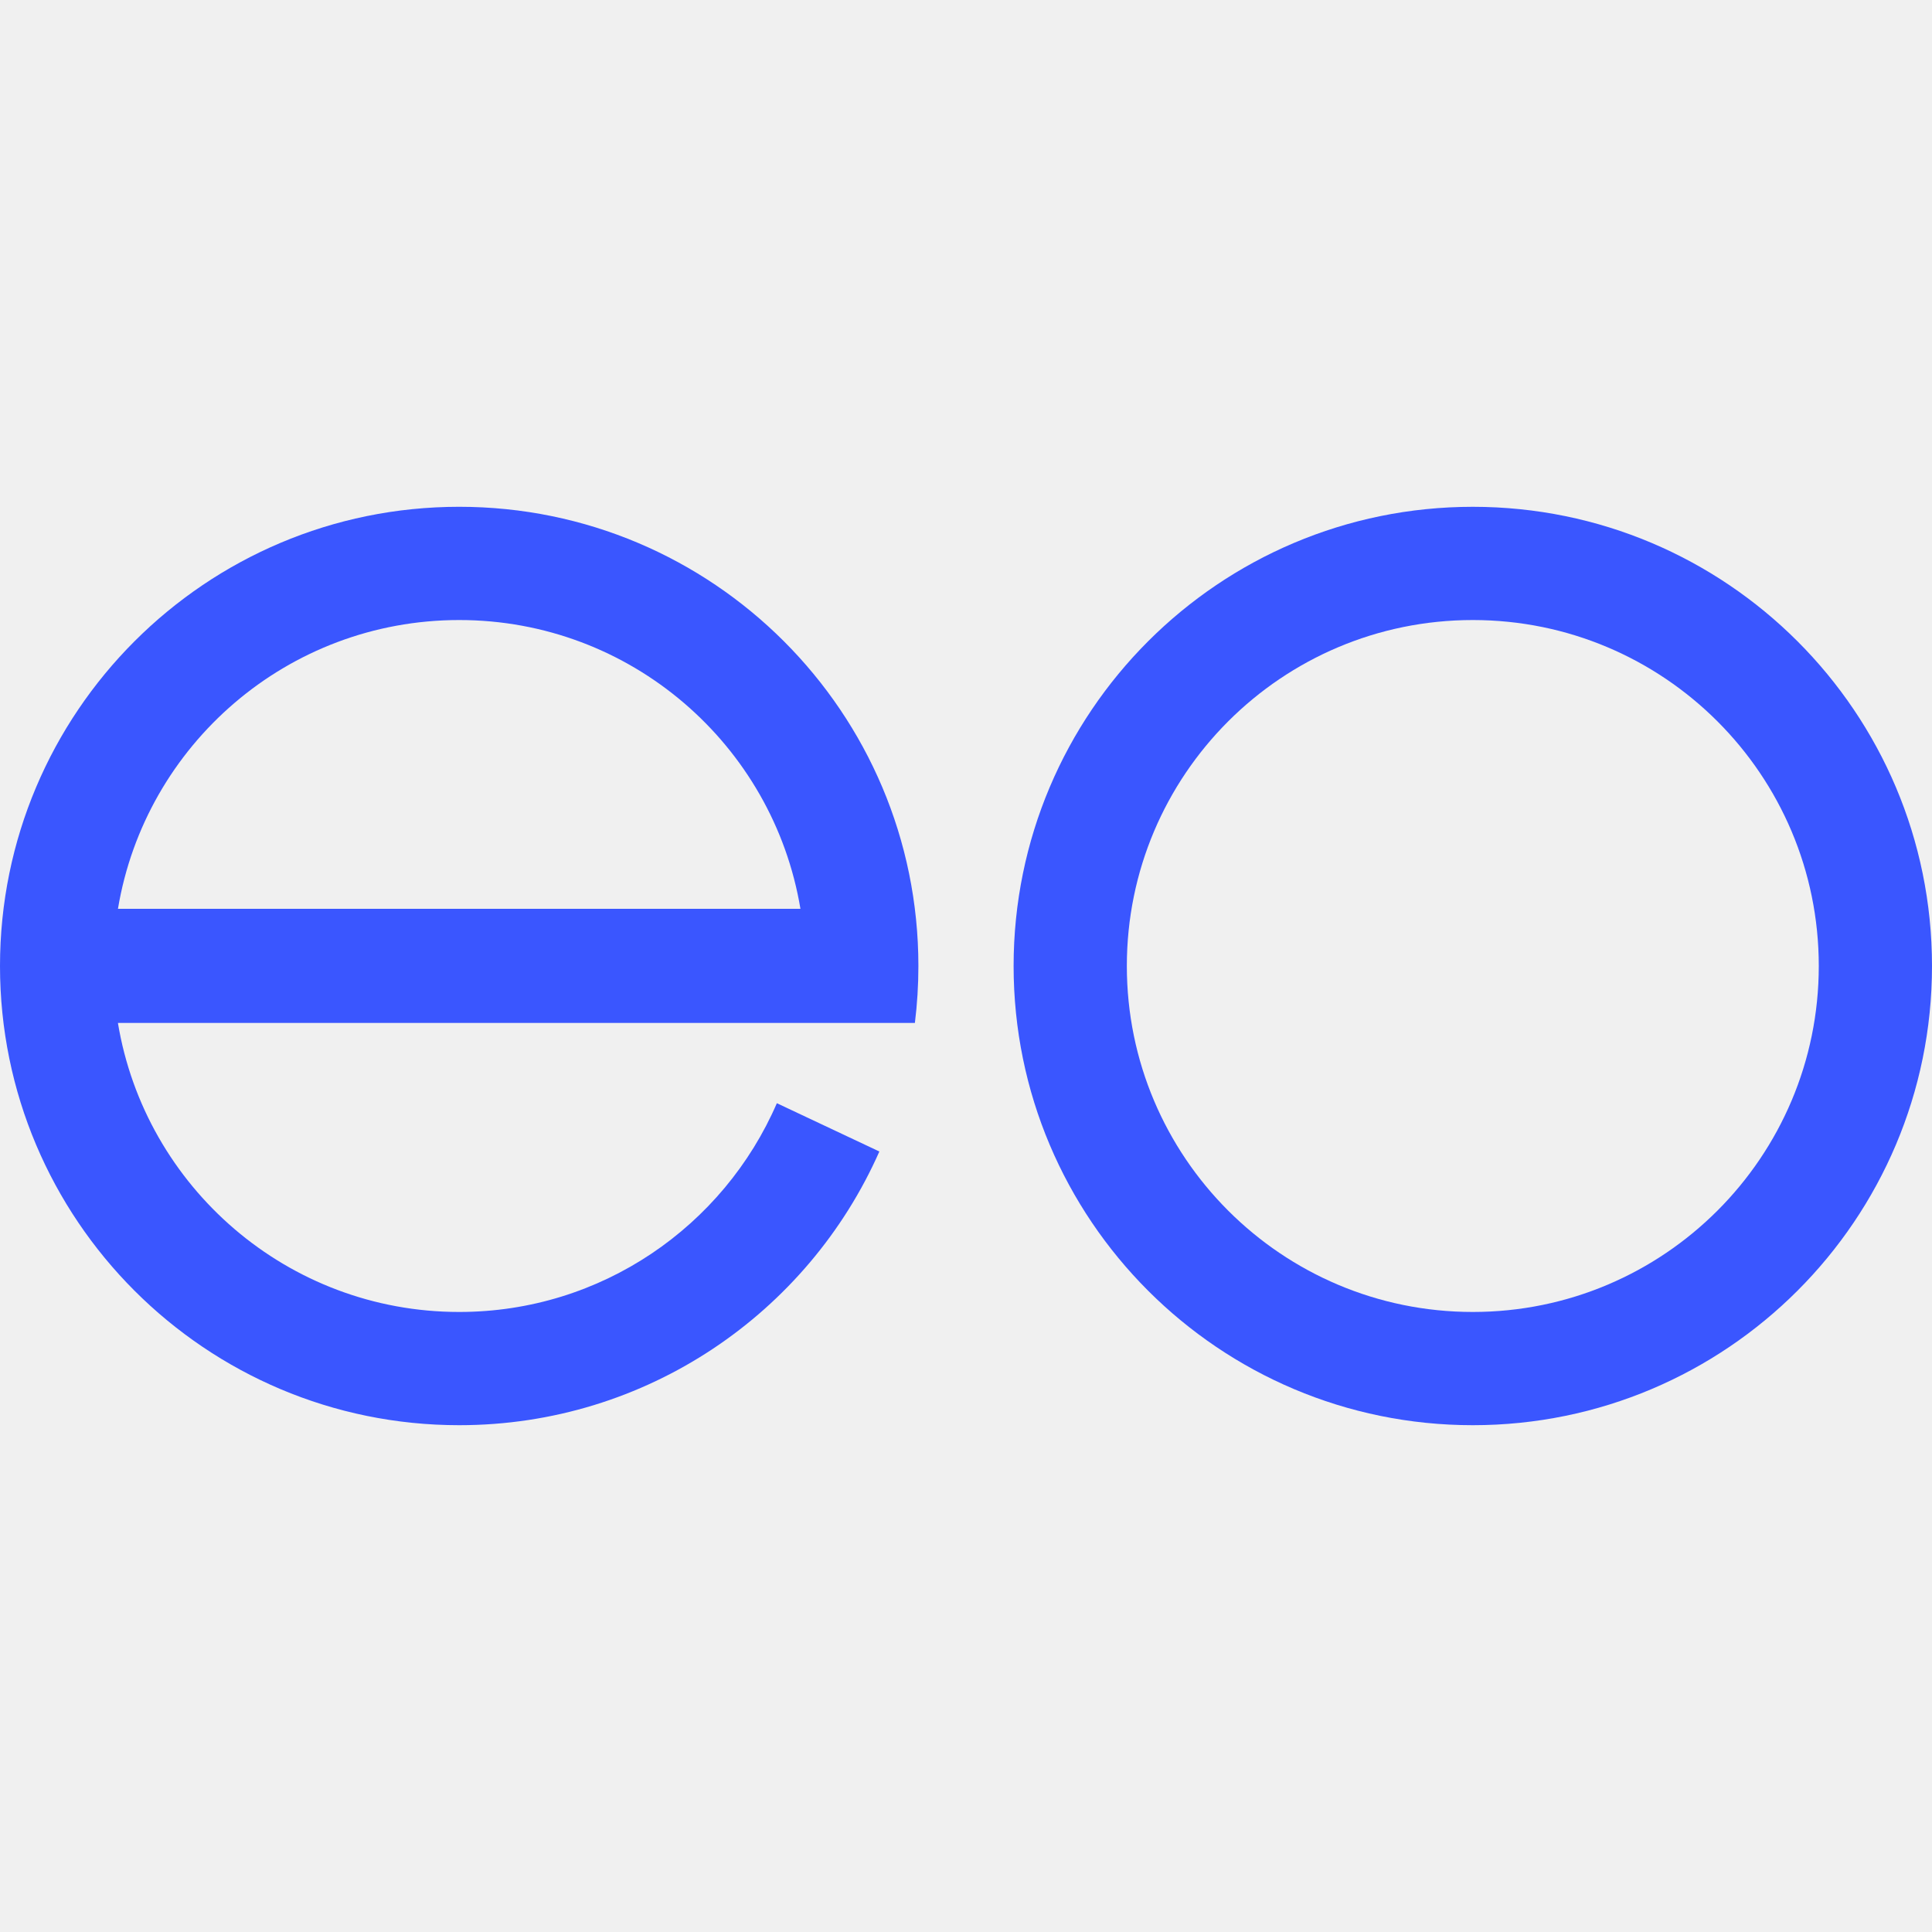
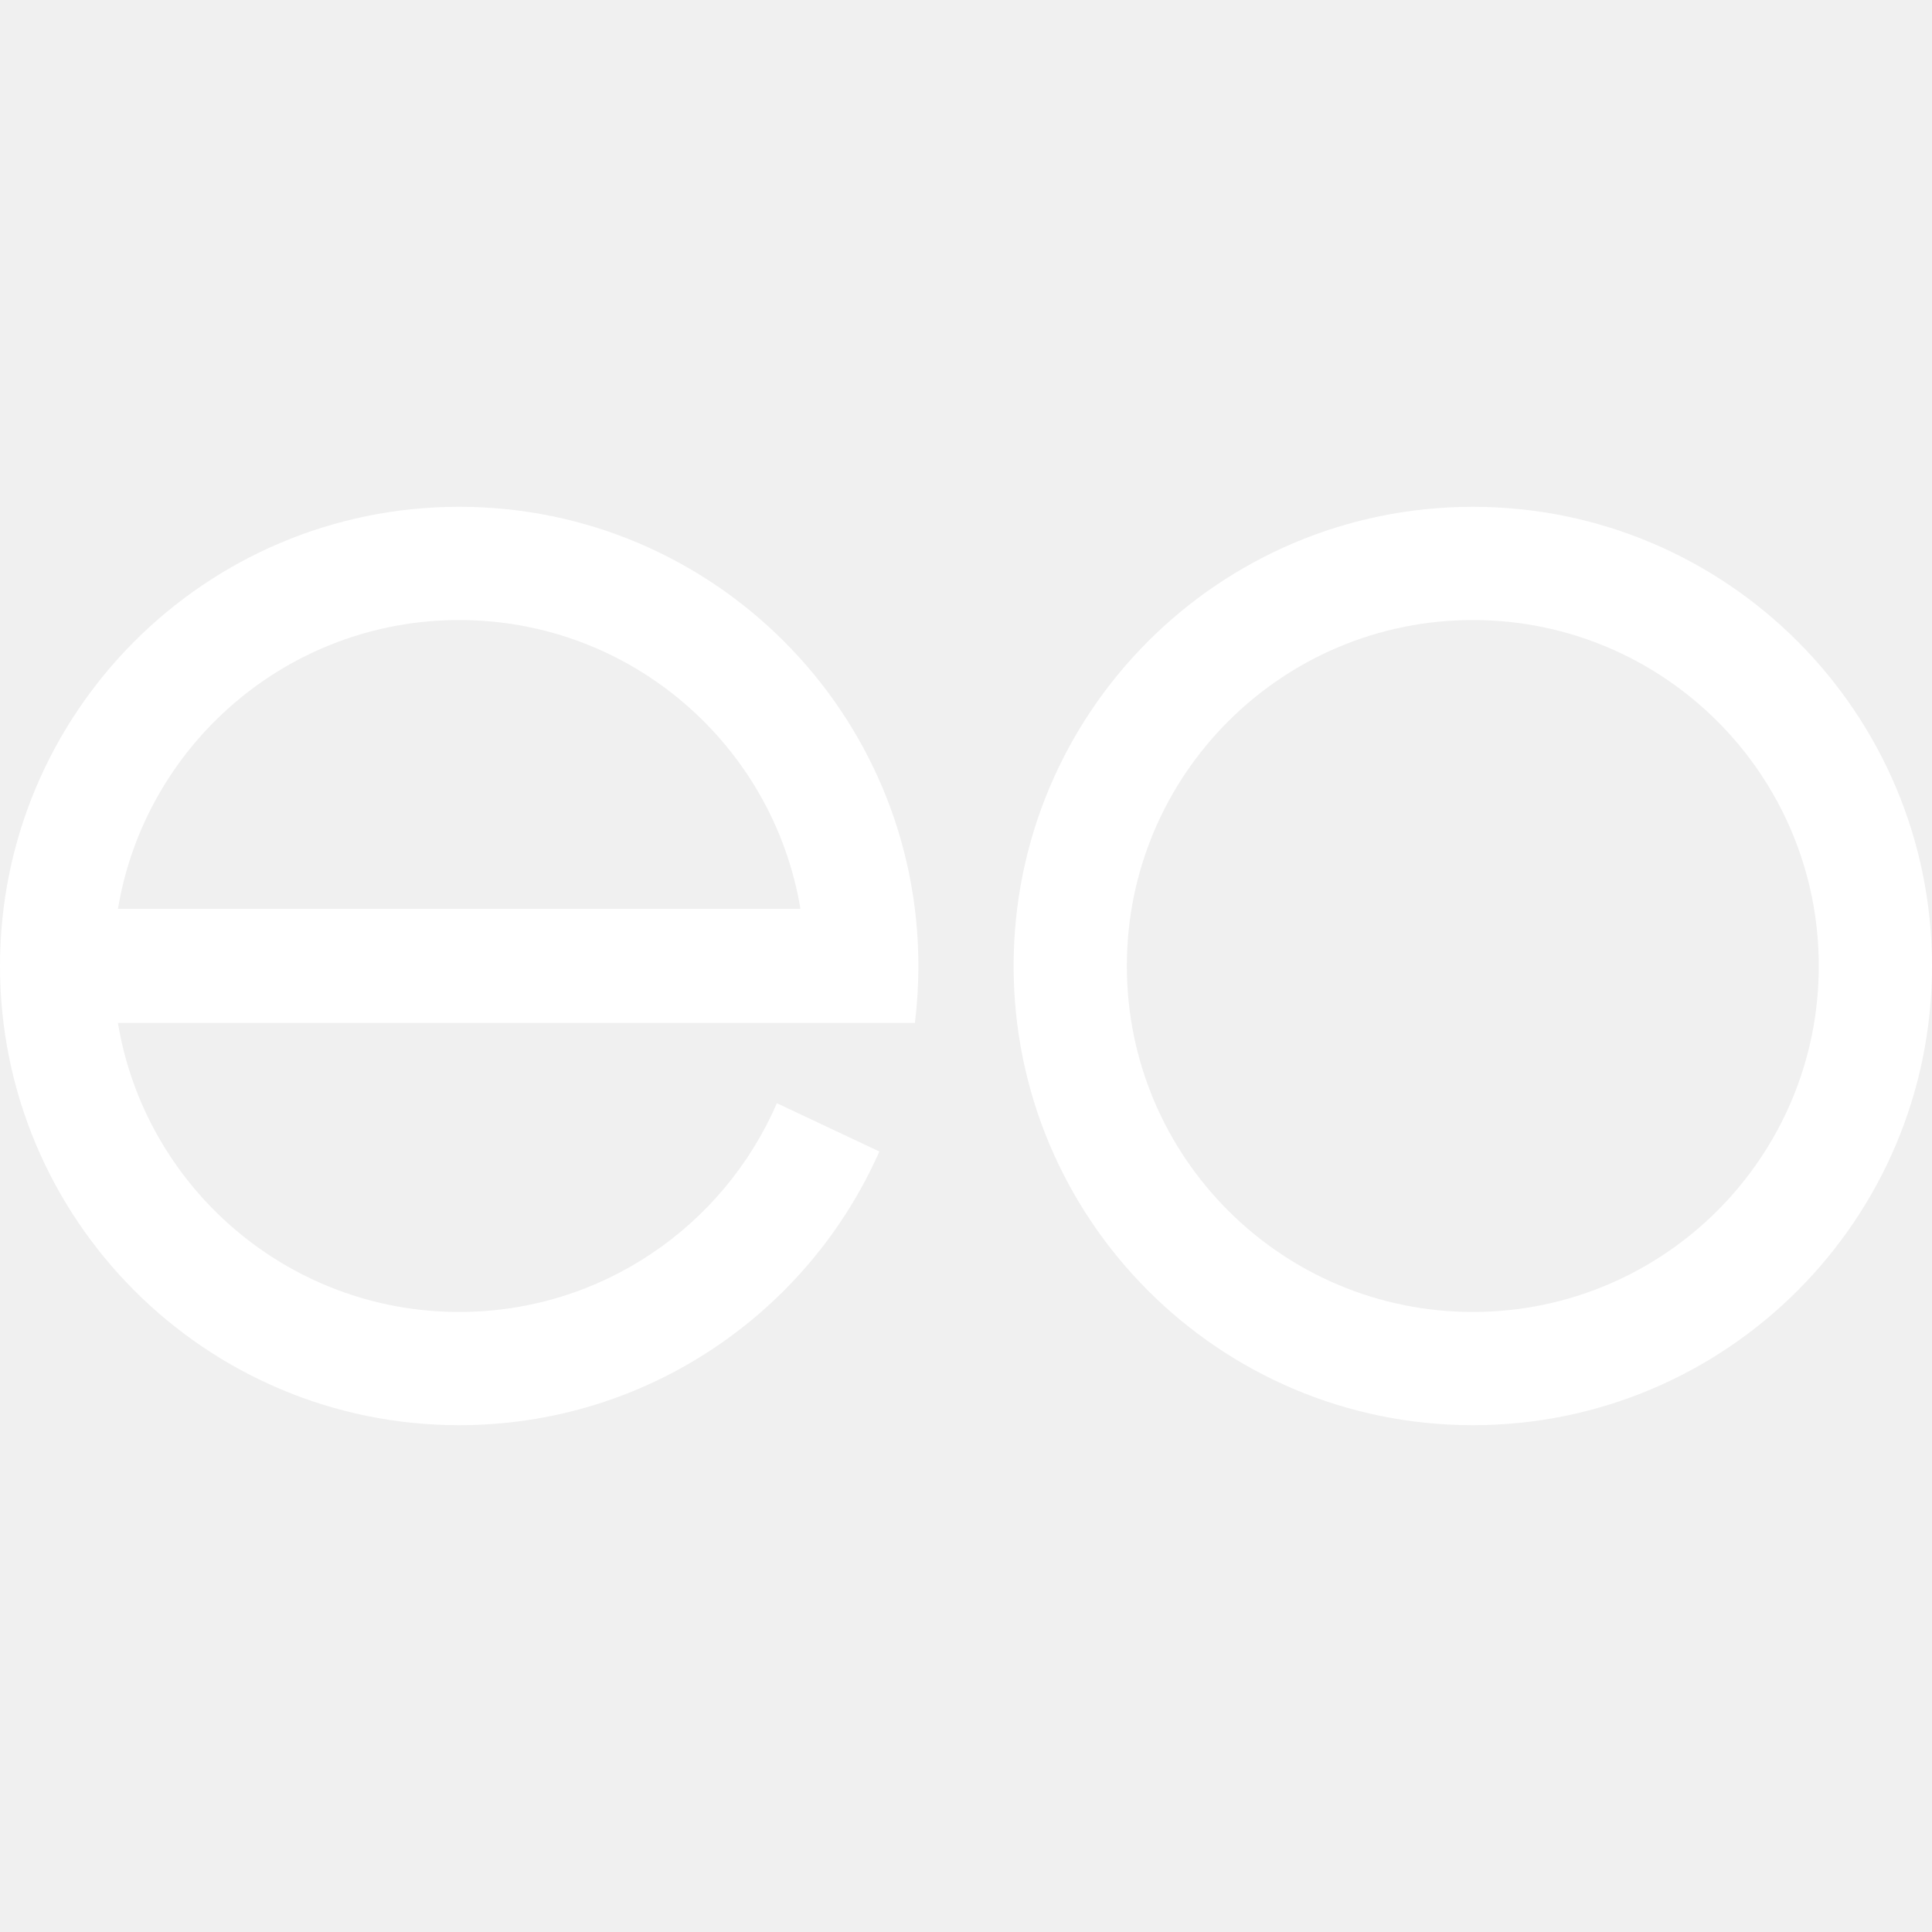
<svg xmlns="http://www.w3.org/2000/svg" version="1.1" id="Layer_1" x="0px" y="0px" viewBox="0 0 128 128" style="enable-background:new 0 0 128 128;" xml:space="preserve">
  <g>
-     <path style="fill:#3A56FF;" d="M97.577,94.423c-16.802,0-30.423-13.62-30.423-30.423s13.62-30.423,30.423-30.423S128,47.198,128,64   S114.379,94.423,97.577,94.423z M120.499,64c0-12.66-10.263-22.921-22.921-22.921S74.656,51.341,74.656,64   s10.263,22.921,22.921,22.921S120.499,76.659,120.499,64L120.499,64z" />
-     <path style="fill:#3A56FF;" d="M51.469,73.09c-3.519,8.137-11.617,13.831-21.046,13.831c-11.374,0-20.812-8.286-22.611-19.15   h52.802c0.153-1.236,0.232-2.495,0.232-3.772c0-16.802-13.62-30.423-30.423-30.423S0,47.198,0,64s13.62,30.423,30.423,30.423   c12.428,0,23.115-7.453,27.837-18.133L51.469,73.09L51.469,73.09z M30.423,41.079c11.368,0,20.802,8.276,22.608,19.132H7.815   C9.621,49.355,19.055,41.079,30.423,41.079z" />
+     <path style="fill:#FFFFFF;" d="M97.577,94.423c-16.802,0-30.423-13.62-30.423-30.423s13.62-30.423,30.423-30.423S128,47.198,128,64   S114.379,94.423,97.577,94.423z M120.499,64c0-12.66-10.263-22.921-22.921-22.921S74.656,51.341,74.656,64   s10.263,22.921,22.921,22.921S120.499,76.659,120.499,64L120.499,64z" />
+     <path style="fill:#FFFFFF;" d="M51.469,73.09c-3.519,8.137-11.617,13.831-21.046,13.831c-11.374,0-20.812-8.286-22.611-19.15   h52.802c0.153-1.236,0.232-2.495,0.232-3.772c0-16.802-13.62-30.423-30.423-30.423S0,47.198,0,64s13.62,30.423,30.423,30.423   c12.428,0,23.115-7.453,27.837-18.133L51.469,73.09L51.469,73.09z M30.423,41.079c11.368,0,20.802,8.276,22.608,19.132H7.815   C9.621,49.355,19.055,41.079,30.423,41.079z" />
  </g>
</svg>
